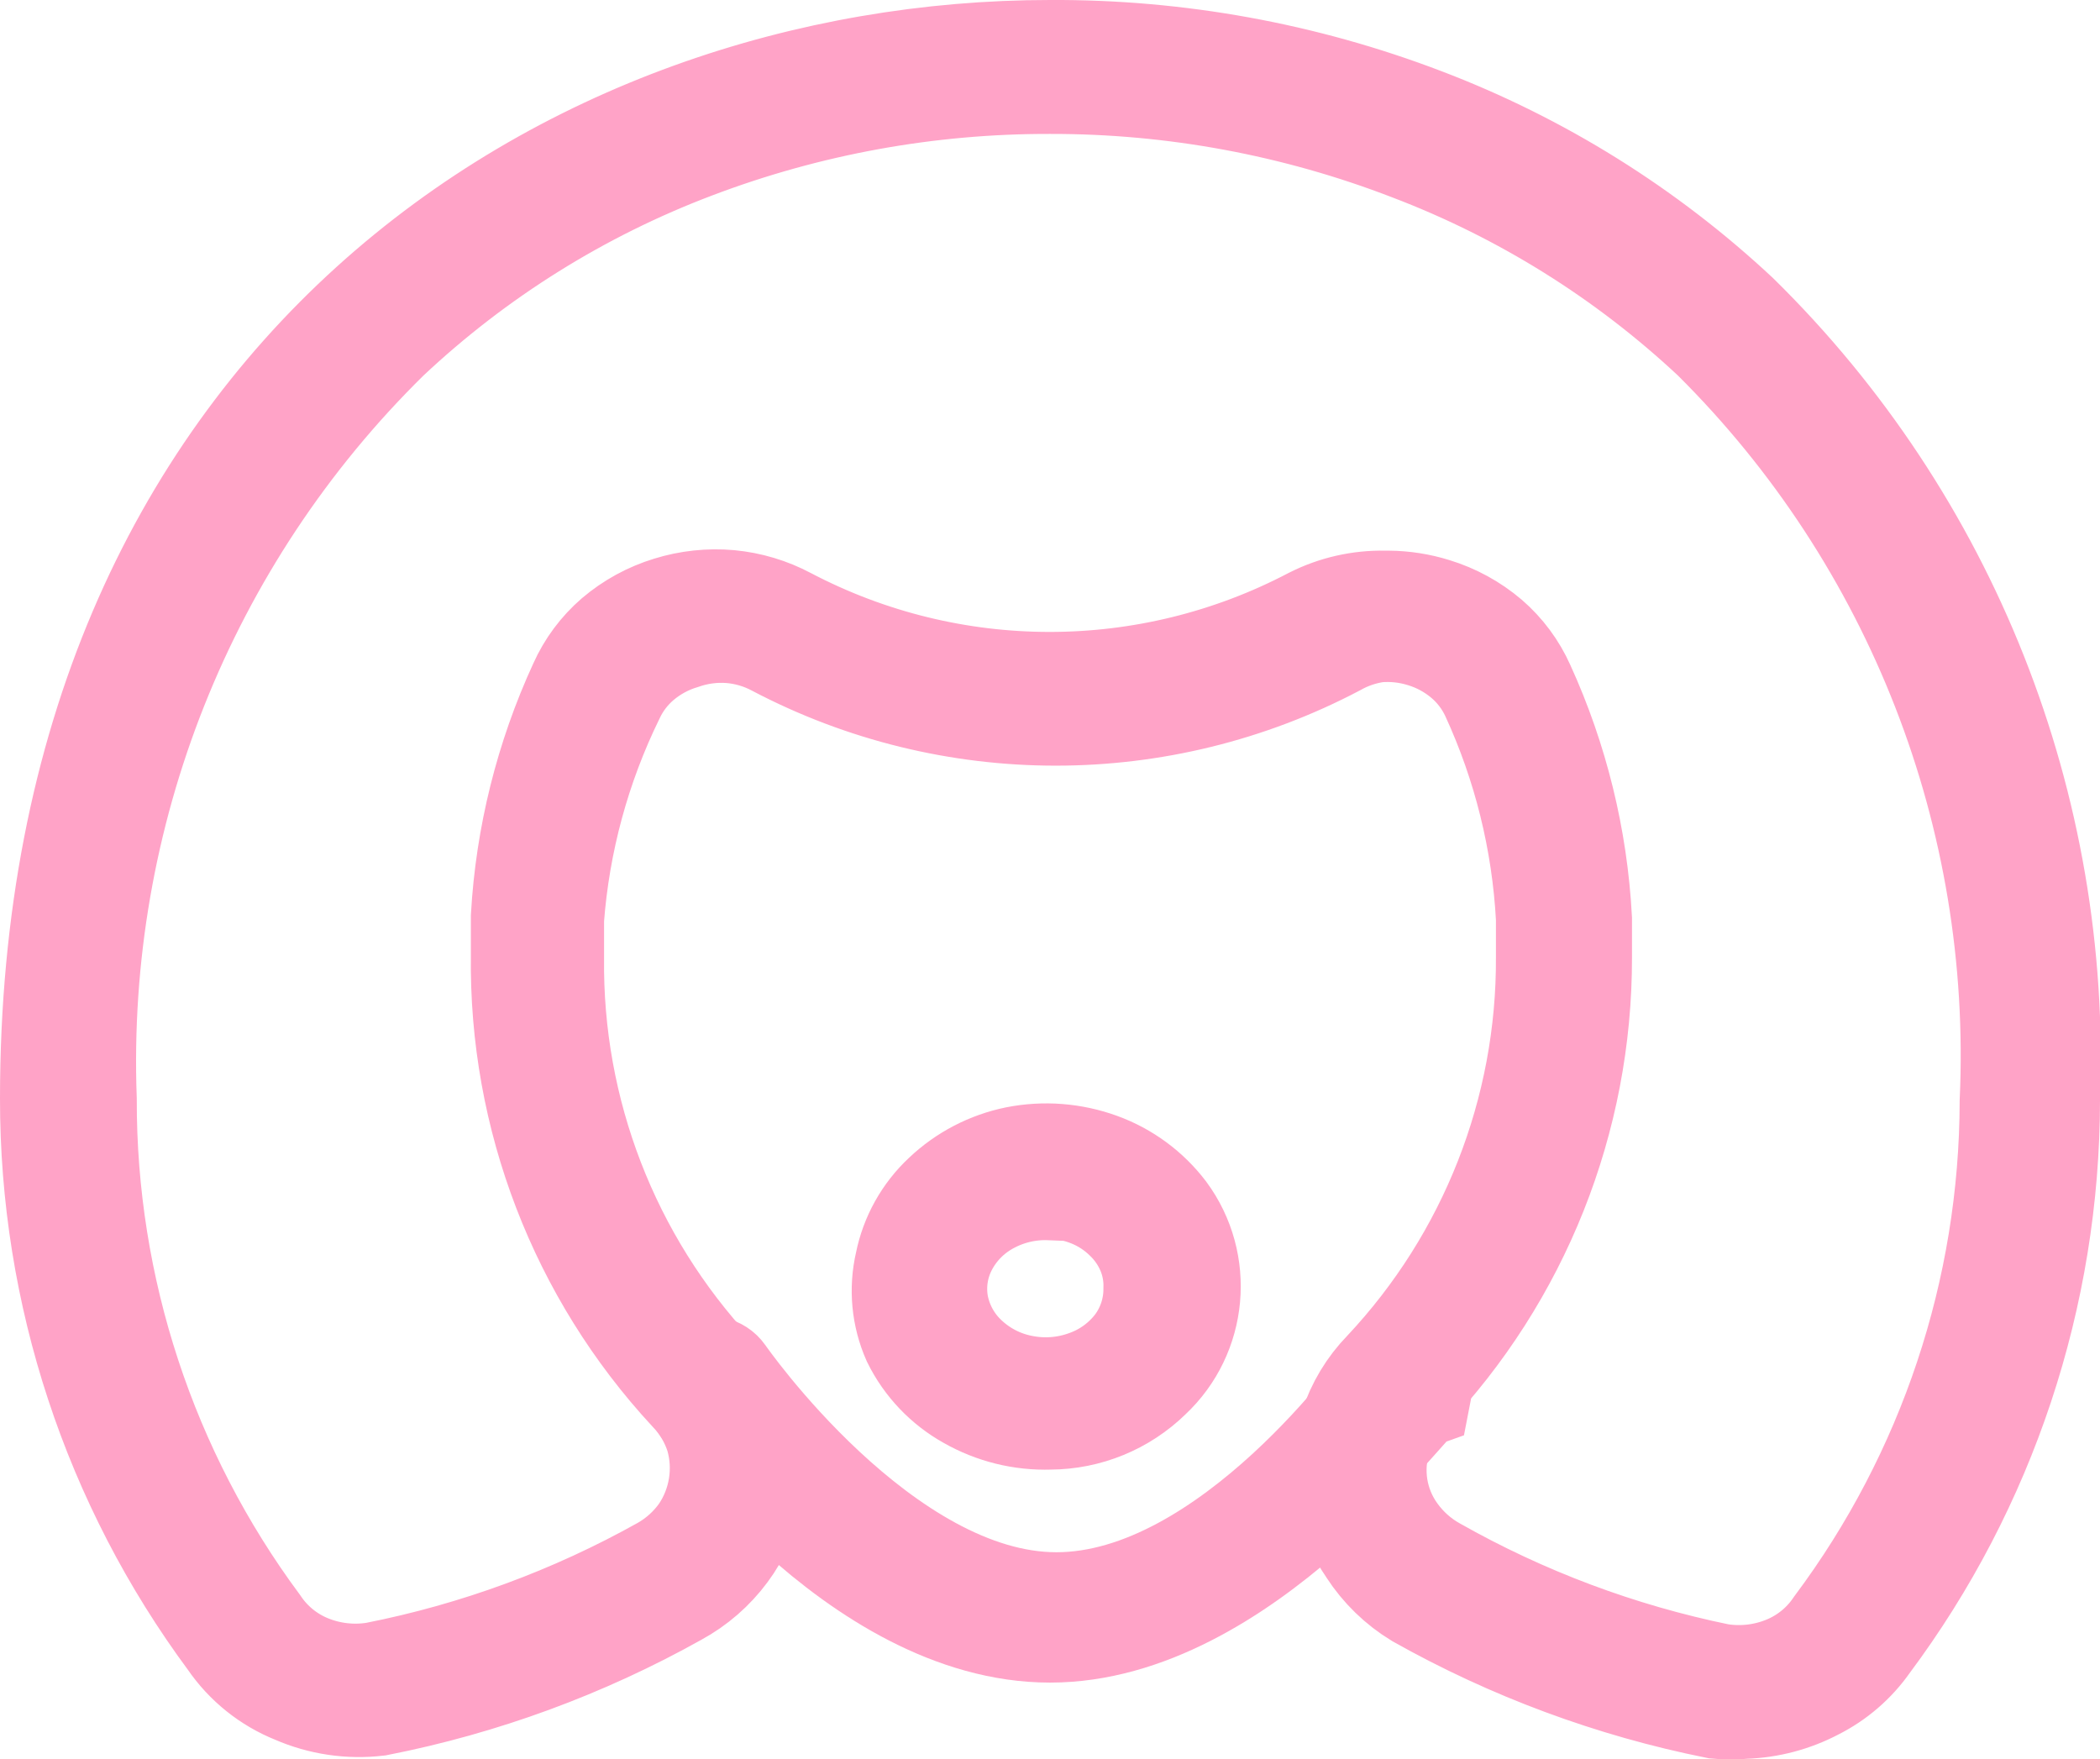
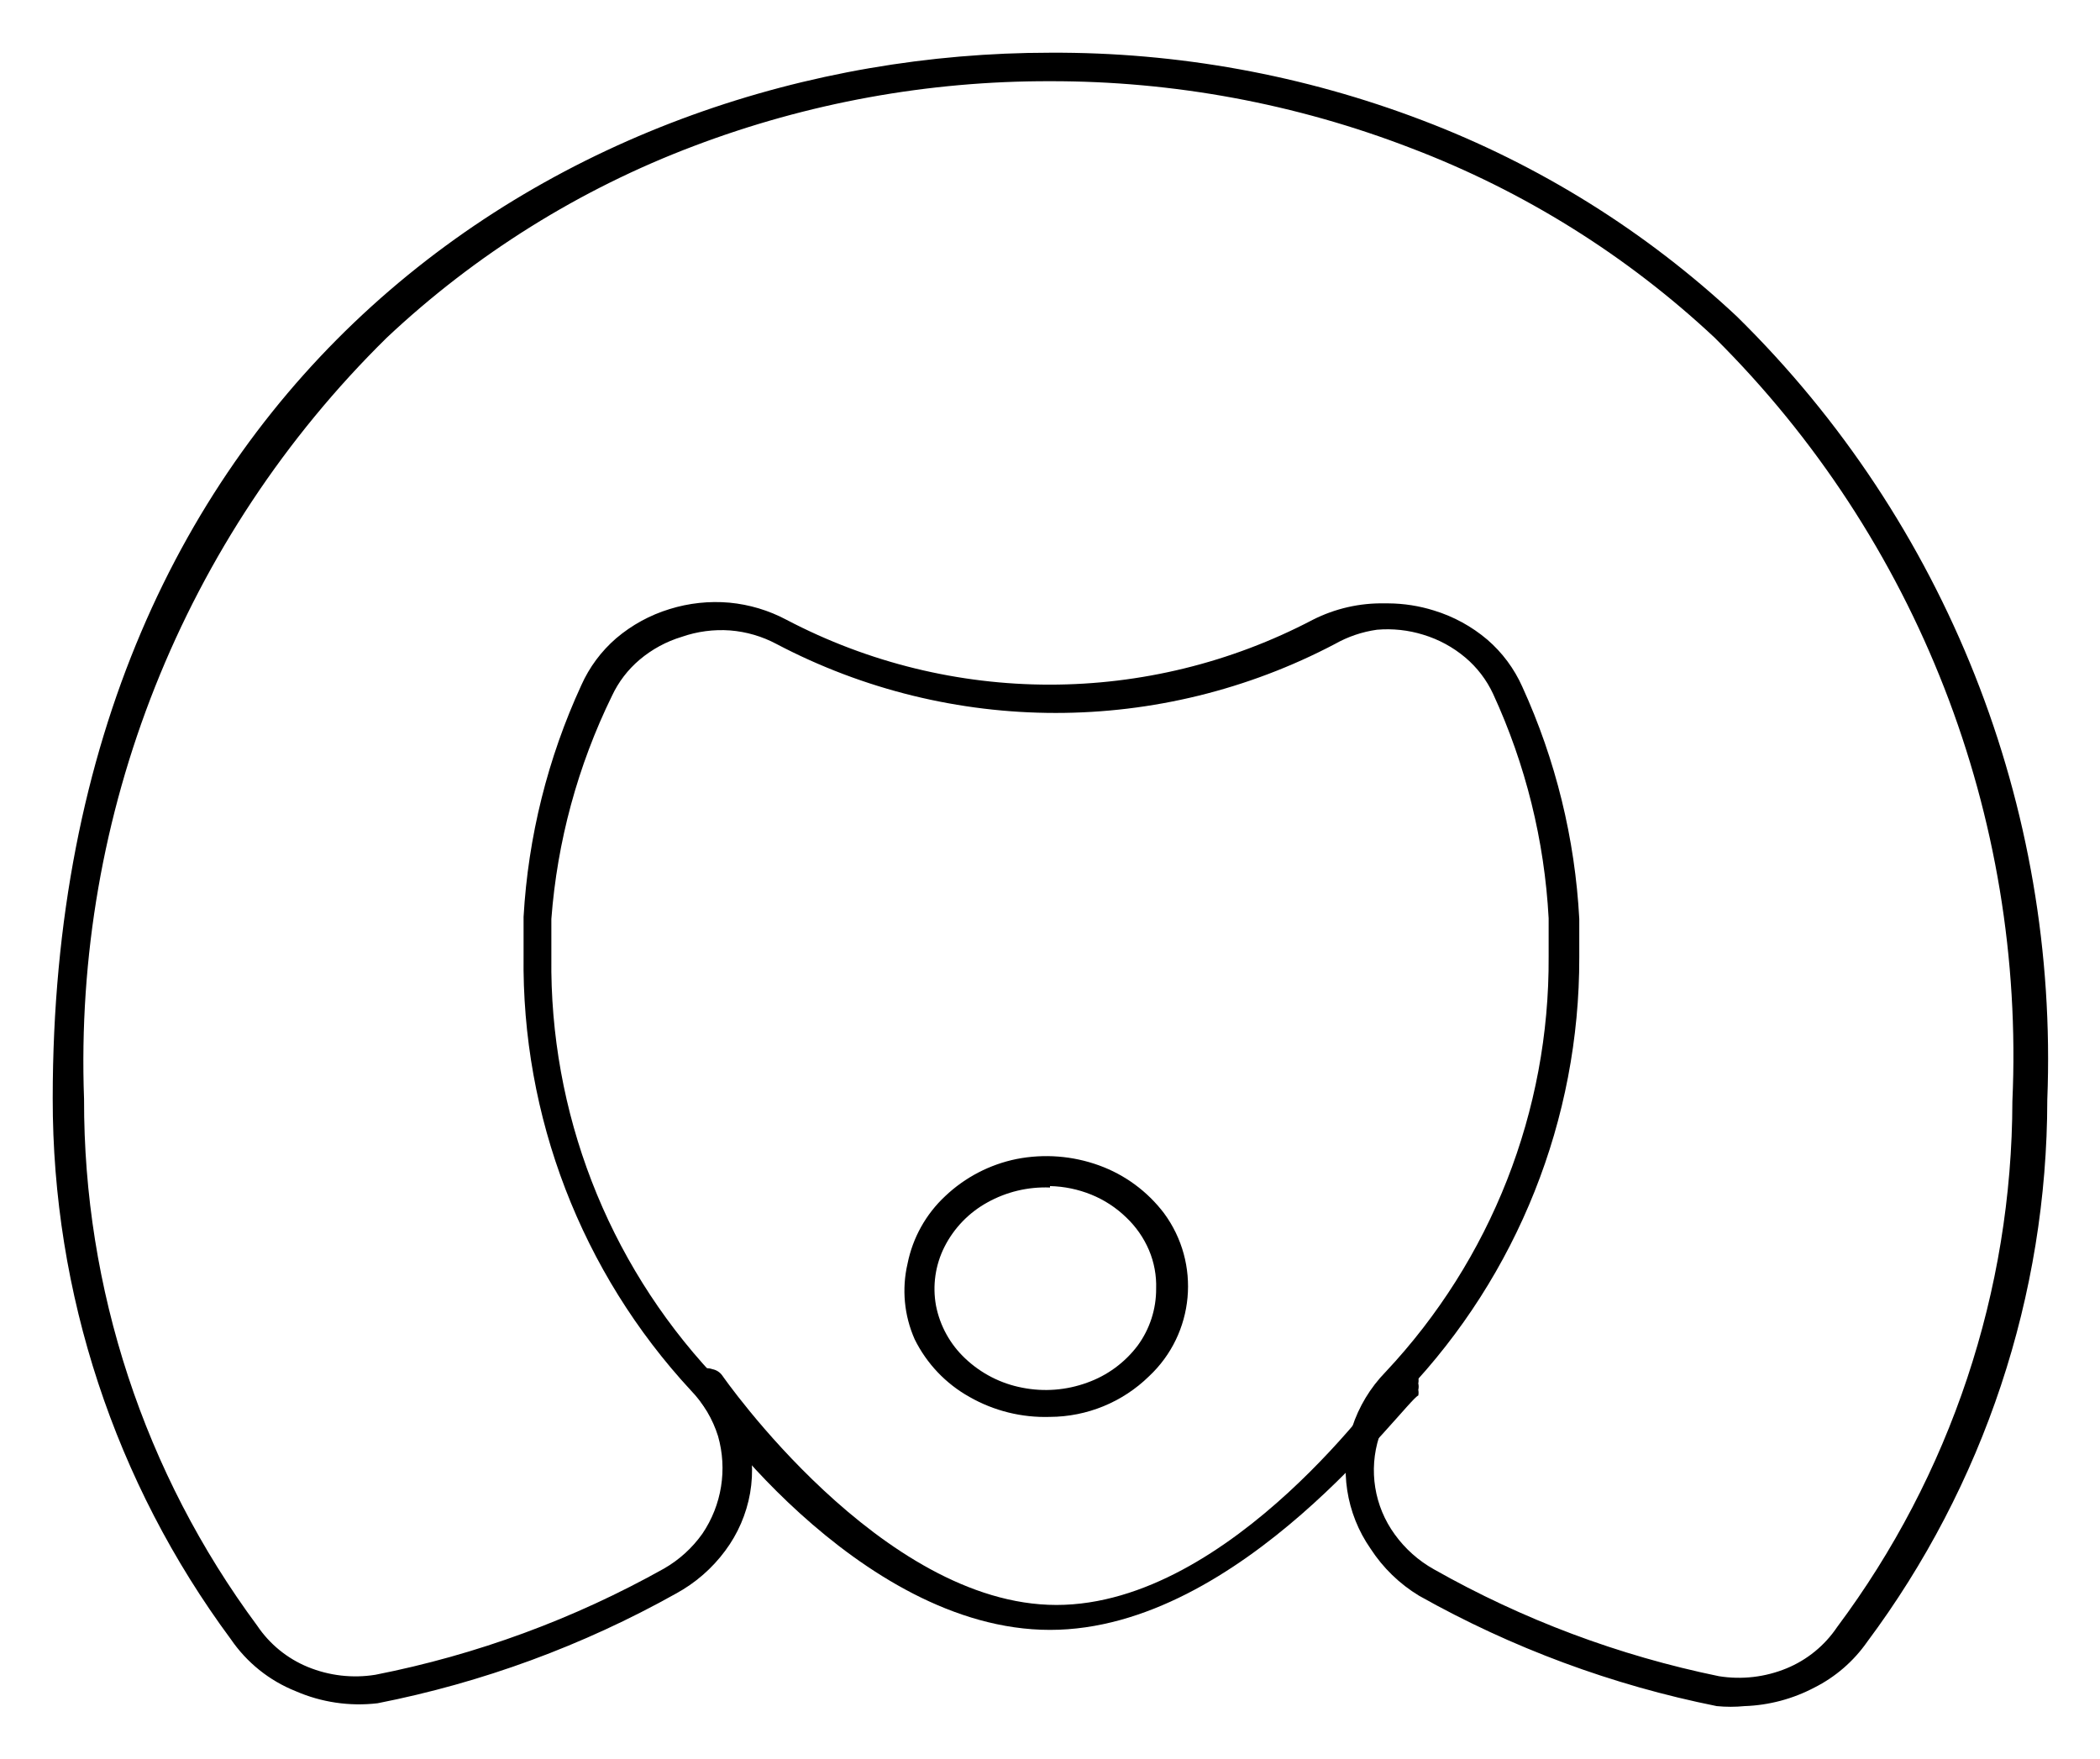
- <svg xmlns="http://www.w3.org/2000/svg" xmlns:xlink="http://www.w3.org/1999/xlink" id="Layer_1" data-name="Layer 1" viewBox="0 0 29.48 24.69">
-   <defs>
-     <style>.cls-1,.cls-2,.cls-3{stroke:#ffa3c7;stroke-width:1.48px}.cls-1{fill:url(#linear-gradient)}.cls-2{fill:url(#linear-gradient-2)}.cls-3{fill:url(#linear-gradient-3)}</style>
-     <linearGradient id="linear-gradient" x1="15" y1="-.13" x2="15" y2="27.67" gradientTransform="matrix(1 0 0 -1 0 26.75)" gradientUnits="userSpaceOnUse">
-       <stop offset="0" stop-color="#0170ca" />
-       <stop offset=".98" stop-color="#ec449a" />
-     </linearGradient>
-     <linearGradient id="linear-gradient-2" x1="14.93" y1="-165.71" x2="14.93" y2="23.33" xlink:href="#linear-gradient" />
-     <linearGradient id="linear-gradient-3" x1="15.02" y1="-171.01" x2="15.02" y2="20.56" xlink:href="#linear-gradient" />
-   </defs>
-   <path class="cls-1" d="M24.75 24.21a2 2 0 0 1-.39 0 14.23 14.23 0 0 1-4.18-1.55 2.12 2.12 0 0 1-.68-.66 1.95 1.95 0 0 1-.26-1.7 2 2 0 0 1 .47-.78A8.44 8.44 0 0 0 22 13.69v-.54a8.63 8.63 0 0 0-.78-3.15 1.49 1.49 0 0 0-.39-.51 1.66 1.66 0 0 0-.59-.32 1.7 1.7 0 0 0-.65-.07 1.67 1.67 0 0 0-.59.2 8.42 8.42 0 0 1-7.84 0 1.66 1.66 0 0 0-.65-.19 1.69 1.69 0 0 0-.68.09 1.66 1.66 0 0 0-.59.32 1.49 1.49 0 0 0-.39.51A8.6 8.6 0 0 0 8 13.16v.54a8.44 8.44 0 0 0 2.26 5.85 2 2 0 0 1 .47.78 1.89 1.89 0 0 1 .06.89 1.91 1.91 0 0 1-.35.81 2.12 2.12 0 0 1-.69.6 14.18 14.18 0 0 1-4.19 1.54A2.23 2.23 0 0 1 4.41 24a2 2 0 0 1-.91-.73A12.73 12.73 0 0 1 1 15.68C1 5.6 8.27 1 15 1a14.45 14.45 0 0 1 5.23.95 13.47 13.47 0 0 1 4.41 2.75 14.61 14.61 0 0 1 4.36 11 12.74 12.74 0 0 1-2.53 7.61 2 2 0 0 1-.74.64 2.27 2.27 0 0 1-.98.26zm-5-15.48a2.19 2.19 0 0 1 .64.1 2.11 2.11 0 0 1 .75.41 1.89 1.89 0 0 1 .49.66 9 9 0 0 1 .8 3.26v.54A8.83 8.83 0 0 1 20 19.8a1.62 1.62 0 0 0-.38.63 1.53 1.53 0 0 0 .22 1.37 1.7 1.7 0 0 0 .55.49 13.72 13.72 0 0 0 4 1.5 1.76 1.76 0 0 0 .95-.11 1.58 1.58 0 0 0 .71-.58 12.37 12.37 0 0 0 2.46-7.38A14.2 14.2 0 0 0 24.33 5a13 13 0 0 0-4.26-2.66A14 14 0 0 0 15 1.4a14 14 0 0 0-5 .91A13 13 0 0 0 5.69 5a14.25 14.25 0 0 0-4.25 10.69 12.36 12.36 0 0 0 2.43 7.39 1.58 1.58 0 0 0 .71.58 1.76 1.76 0 0 0 .95.11 13.72 13.72 0 0 0 4.05-1.49 1.69 1.69 0 0 0 .54-.49 1.64 1.64 0 0 0 .22-1.37 1.62 1.62 0 0 0-.38-.64 8.82 8.82 0 0 1-2.35-6.11v-.54a9 9 0 0 1 .81-3.25 1.89 1.89 0 0 1 .49-.66 2.11 2.11 0 0 1 .75-.41 2.18 2.18 0 0 1 .84-.09 2.13 2.13 0 0 1 .8.24 7.95 7.95 0 0 0 7.39 0 2.14 2.14 0 0 1 1.01-.23z" transform="translate(-.26 -.26)" />
-   <path class="cls-2" d="M15 20.15a2.14 2.14 0 0 1-1.13-.28 1.88 1.88 0 0 1-.77-.81A1.68 1.68 0 0 1 13 18a1.77 1.77 0 0 1 .53-.95 2.05 2.05 0 0 1 1-.52 2.17 2.17 0 0 1 1.16.09 2 2 0 0 1 .91.67 1.73 1.73 0 0 1-.21 2.29 2 2 0 0 1-1.39.57zm0-3.22a1.67 1.67 0 0 0-.88.21 1.47 1.47 0 0 0-.6.62 1.31 1.31 0 0 0-.12.83 1.38 1.38 0 0 0 .41.74 1.6 1.6 0 0 0 .8.41 1.69 1.69 0 0 0 .91-.07 1.53 1.53 0 0 0 .71-.52 1.34 1.34 0 0 0 .26-.8 1.28 1.28 0 0 0-.1-.54 1.38 1.38 0 0 0-.32-.46 1.53 1.53 0 0 0-.49-.32 1.64 1.64 0 0 0-.58-.12z" transform="translate(-.26 -.26)" />
-   <path class="cls-3" d="M15 23.14c-2.7 0-5-3.24-5-3.38a.19.19 0 0 1 0-.15.2.2 0 0 1 .1-.13.24.24 0 0 1 .16 0 .22.22 0 0 1 .14.09s2.23 3.22 4.69 3.22 4.66-3.15 4.69-3.18a.2.2 0 0 1 .05-.07h.27l.07.06a.19.19 0 0 1 0 .08.19.19 0 0 1 0 .09.2.2 0 0 1 0 .08c-.17.06-2.48 3.29-5.17 3.29z" transform="translate(-.26 -.26)" />
+ <svg xmlns="http://www.w3.org/2000/svg" data-name="Layer 1" viewBox="0 0 29.48 24.69">
+   <path class="cls-1" d="M24.49 23.95a2 2 0 0 1-.39 0 14.23 14.23 0 0 1-4.18-1.55 2.12 2.12 0 0 1-.68-.66 1.95 1.95 0 0 1-.26-1.7 2 2 0 0 1 .47-.78 8.44 8.44 0 0 0 2.29-5.83v-.54a8.63 8.63 0 0 0-.78-3.15 1.49 1.49 0 0 0-.39-.51 1.66 1.66 0 0 0-.59-.32 1.7 1.7 0 0 0-.65-.07 1.67 1.67 0 0 0-.59.2 8.42 8.42 0 0 1-7.84 0 1.66 1.66 0 0 0-.65-.19 1.69 1.69 0 0 0-.68.09 1.66 1.66 0 0 0-.59.32 1.49 1.49 0 0 0-.39.51 8.6 8.6 0 0 0-.85 3.13v.54A8.44 8.44 0 0 0 10 19.29a2 2 0 0 1 .47.78 1.89 1.89 0 0 1 .06.89 1.91 1.91 0 0 1-.35.81 2.12 2.12 0 0 1-.69.6 14.18 14.18 0 0 1-4.19 1.54 2.23 2.23 0 0 1-1.15-.17 2 2 0 0 1-.91-.73 12.73 12.73 0 0 1-2.5-7.59C.74 5.34 8.01.74 14.74.74a14.45 14.45 0 0 1 5.23.95 13.47 13.47 0 0 1 4.41 2.75 14.61 14.61 0 0 1 4.36 11 12.74 12.74 0 0 1-2.53 7.61 2 2 0 0 1-.74.64 2.27 2.27 0 0 1-.98.26zm-5-15.48a2.19 2.19 0 0 1 .64.1 2.11 2.11 0 0 1 .75.41 1.89 1.89 0 0 1 .49.66 9 9 0 0 1 .8 3.26v.54a8.83 8.83 0 0 1-2.43 6.1 1.62 1.62 0 0 0-.38.63 1.53 1.53 0 0 0 .22 1.37 1.7 1.7 0 0 0 .55.49 13.72 13.72 0 0 0 4 1.5 1.76 1.76 0 0 0 .95-.11 1.58 1.58 0 0 0 .71-.58 12.37 12.37 0 0 0 2.46-7.38 14.2 14.2 0 0 0-4.18-10.72 13 13 0 0 0-4.26-2.66 14 14 0 0 0-5.07-.94 14 14 0 0 0-5 .91 13 13 0 0 0-4.31 2.69 14.25 14.25 0 0 0-4.25 10.69 12.36 12.36 0 0 0 2.43 7.39 1.58 1.58 0 0 0 .71.58 1.76 1.76 0 0 0 .95.11 13.72 13.72 0 0 0 4.05-1.49 1.69 1.69 0 0 0 .54-.49 1.64 1.64 0 0 0 .22-1.37 1.62 1.62 0 0 0-.38-.64 8.82 8.82 0 0 1-2.35-6.11v-.54a9 9 0 0 1 .81-3.25 1.89 1.89 0 0 1 .49-.66 2.11 2.11 0 0 1 .75-.41 2.18 2.18 0 0 1 .84-.09 2.13 2.13 0 0 1 .8.24 7.95 7.95 0 0 0 7.39 0 2.14 2.14 0 0 1 1.01-.23z" />
+   <path class="cls-2" d="M14.74 19.89a2.14 2.14 0 0 1-1.13-.28 1.88 1.88 0 0 1-.77-.81 1.68 1.68 0 0 1-.1-1.06 1.77 1.77 0 0 1 .53-.95 2.05 2.05 0 0 1 1-.52 2.17 2.17 0 0 1 1.16.09 2 2 0 0 1 .91.67 1.73 1.73 0 0 1-.21 2.29 2 2 0 0 1-1.39.57zm0-3.22a1.67 1.67 0 0 0-.88.21 1.47 1.47 0 0 0-.6.62 1.31 1.31 0 0 0-.12.83 1.38 1.38 0 0 0 .41.74 1.6 1.6 0 0 0 .8.41 1.69 1.69 0 0 0 .91-.07 1.53 1.53 0 0 0 .71-.52 1.34 1.34 0 0 0 .26-.8 1.28 1.28 0 0 0-.1-.54 1.38 1.38 0 0 0-.32-.46 1.53 1.53 0 0 0-.49-.32 1.64 1.64 0 0 0-.58-.12z" />
+   <path class="cls-3" d="M14.74 22.88c-2.7 0-5-3.24-5-3.38a.19.19 0 0 1 0-.15.2.2 0 0 1 .1-.13.24.24 0 0 1 .16 0 .22.22 0 0 1 .14.09s2.23 3.22 4.69 3.22 4.66-3.15 4.69-3.18a.2.2 0 0 1 .05-.07h.27l.07.06a.19.19 0 0 1 0 .08.19.19 0 0 1 0 .09.2.2 0 0 1 0 .08c-.17.06-2.48 3.29-5.17 3.29z" />
</svg>
